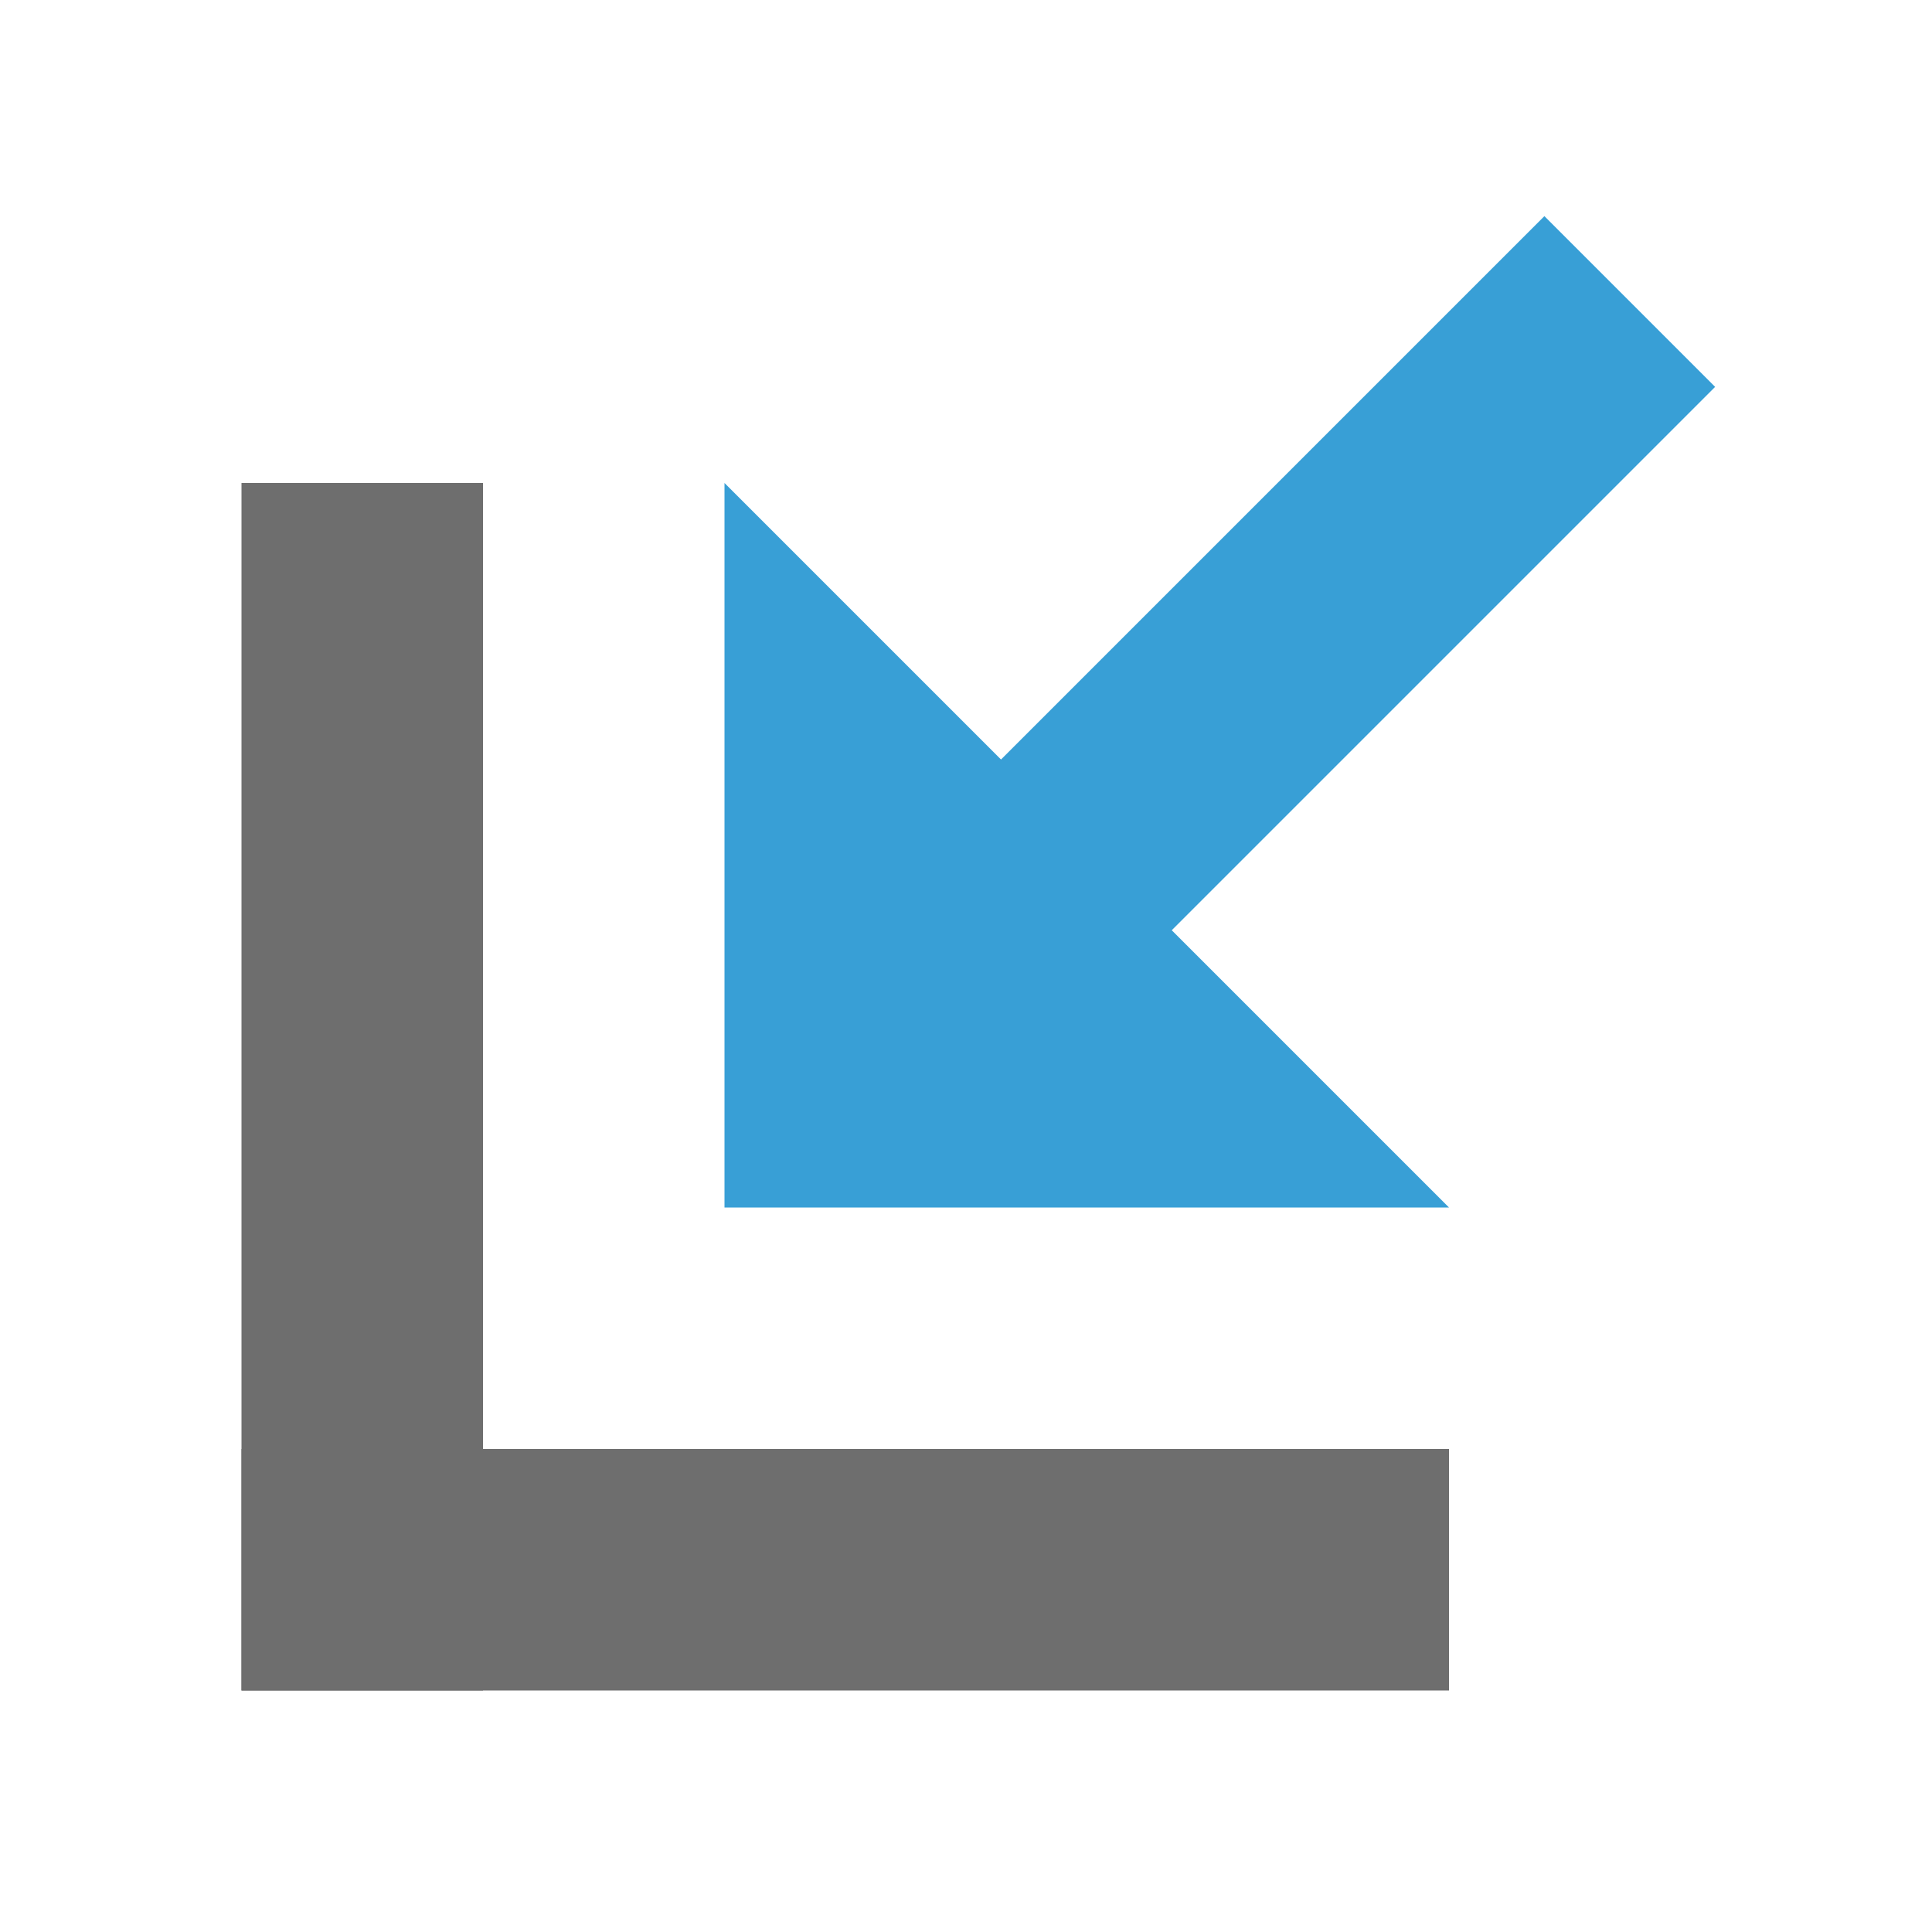
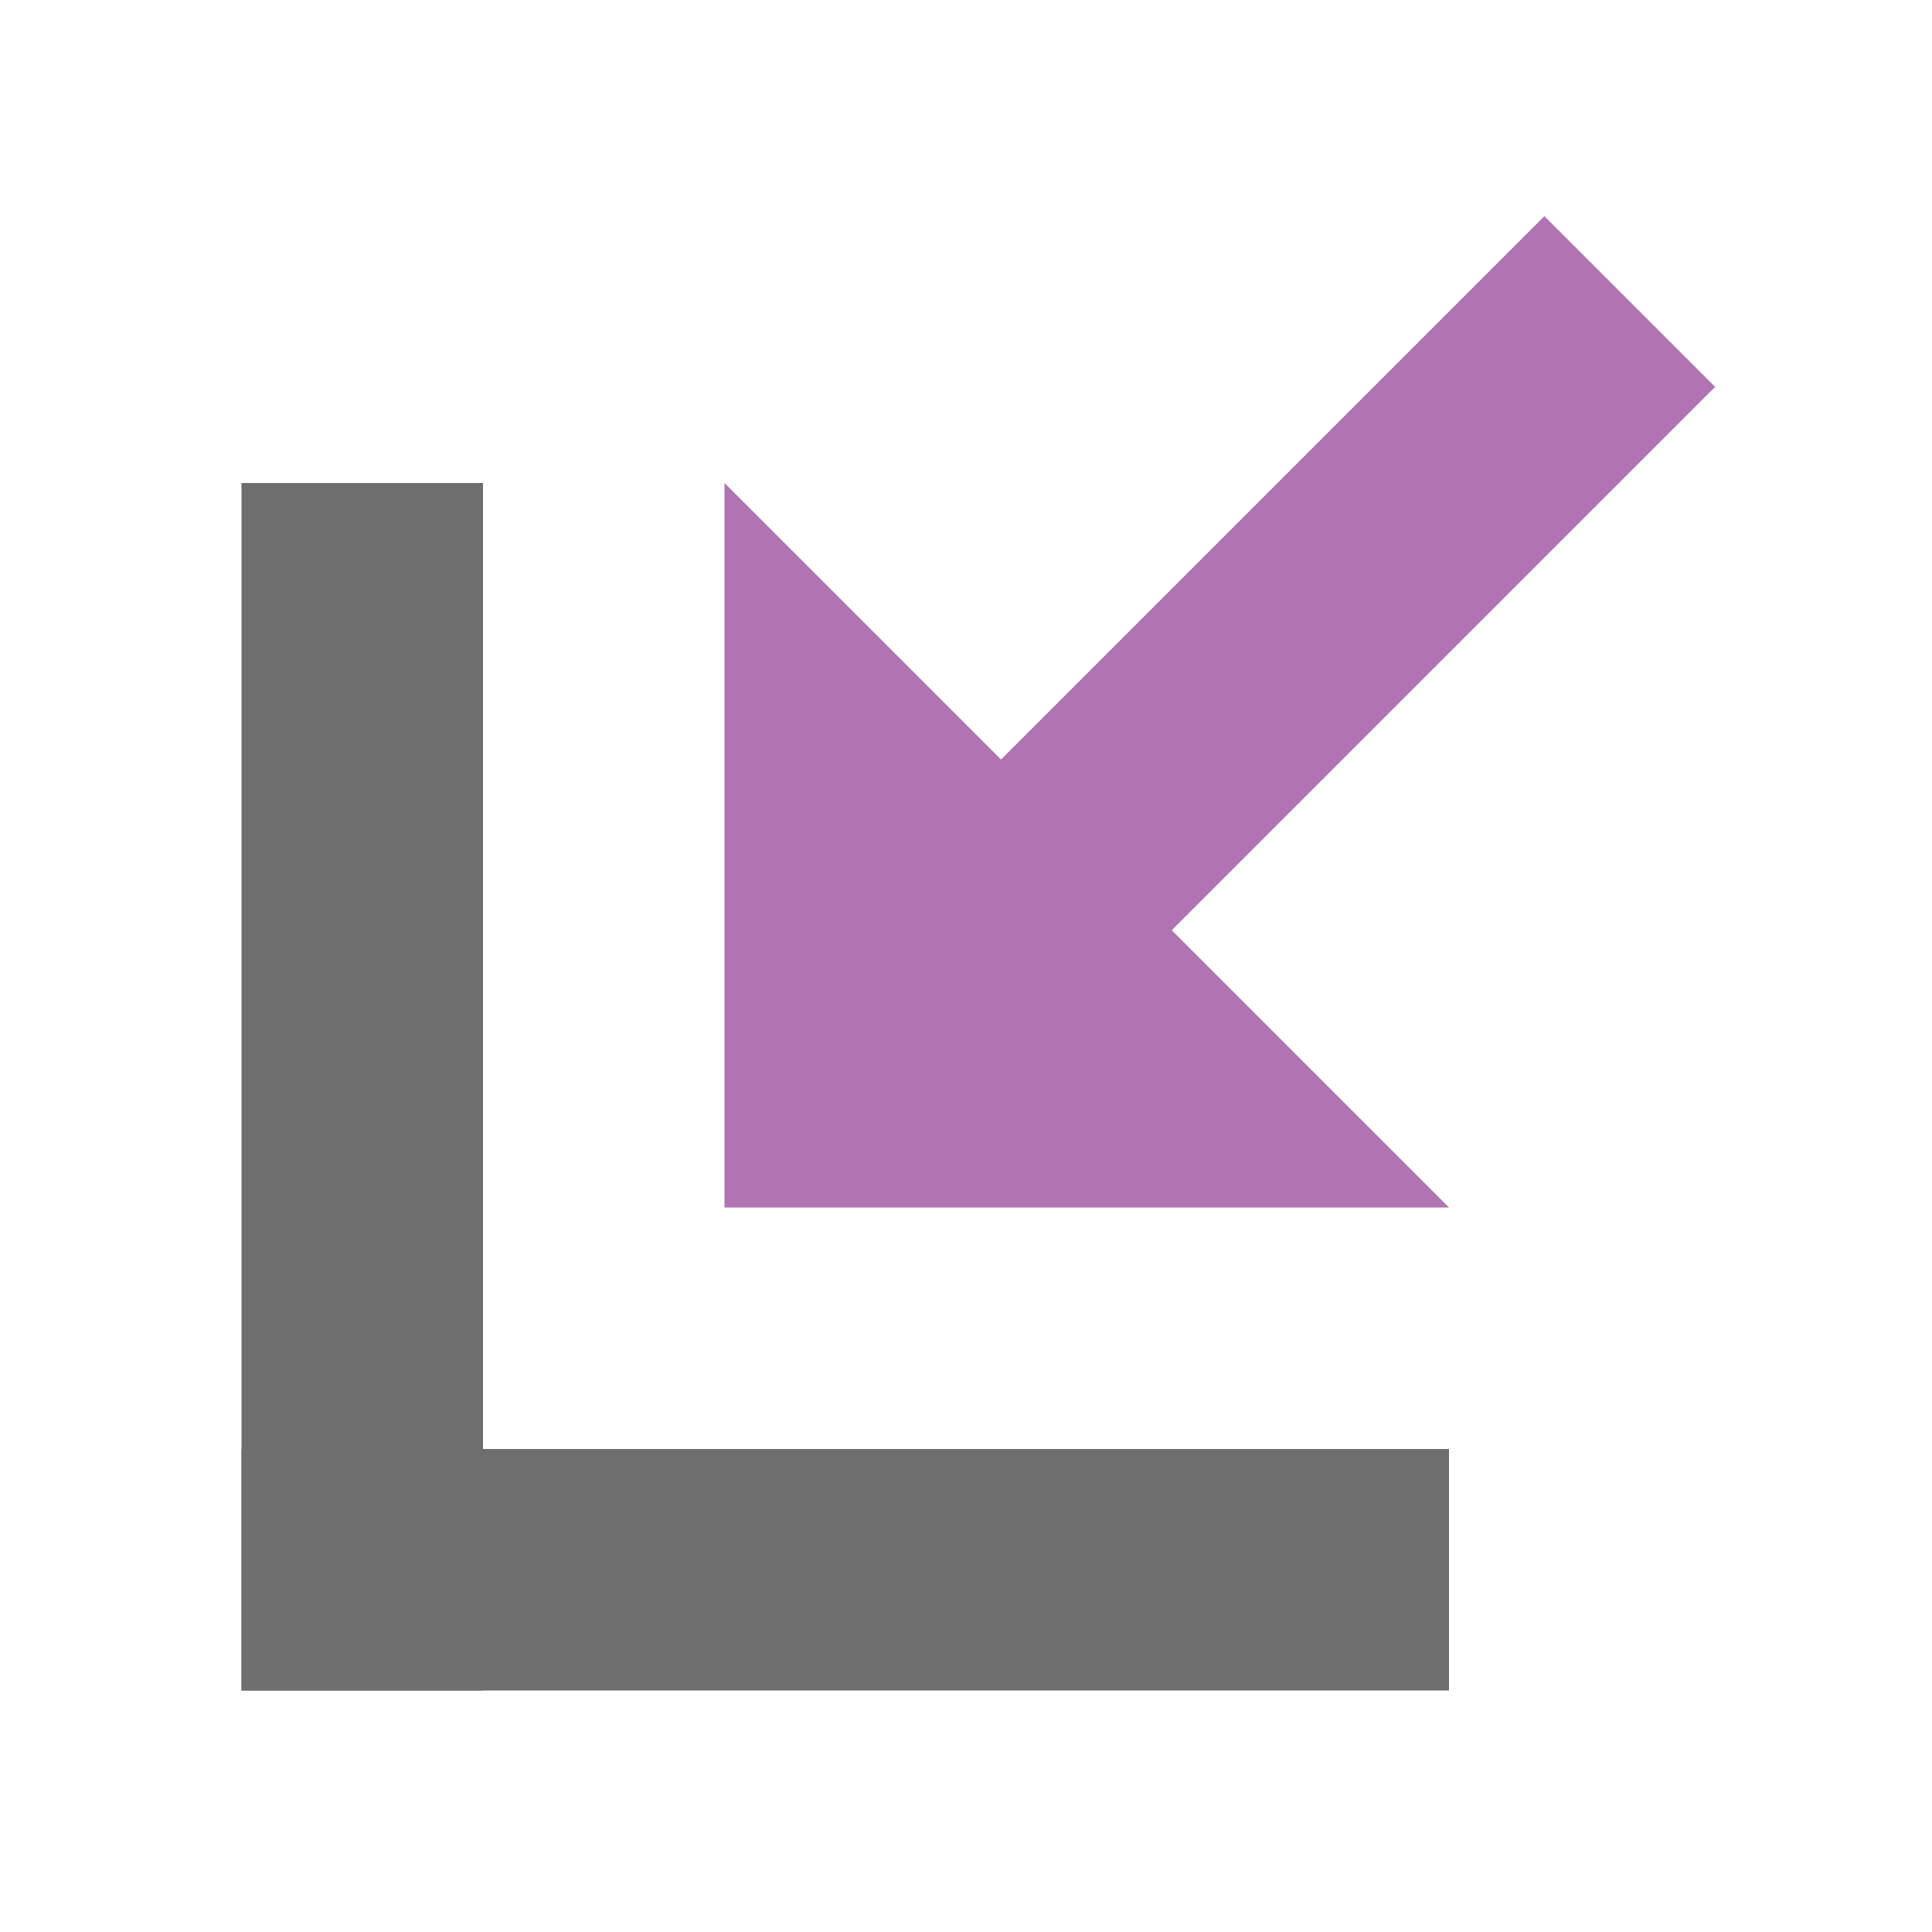
<svg xmlns="http://www.w3.org/2000/svg" width="16" height="16" viewBox="0 0 16 16">
  <g>
    <rect x="2" y="4" width="2" height="10" style="fill:#6e6e6e;" />
    <rect x="2" y="12" width="10" height="2" style="fill:#6e6e6e;" />
    <g>
-       <path d="M14.204,3.204l-1.414,-1.414l-5.93,5.93l1.414,1.414l5.93,-5.93Z" style="fill:#389fd6;" />
-       <path d="M6,4l6,6l-6,0l0,-6Z" style="fill:#389fd6;" />
+       <path d="M14.204,3.204l-1.414,-1.414l-5.93,5.93l1.414,1.414l5.93,-5.93Z" style="fill:#af74b1;fill-rule:nonzero;" />
+       <path d="M6,4l6,6l-6,0l0,-6Z" style="fill:#af74b1;fill-rule:nonzero;" />
    </g>
  </g>
</svg>
